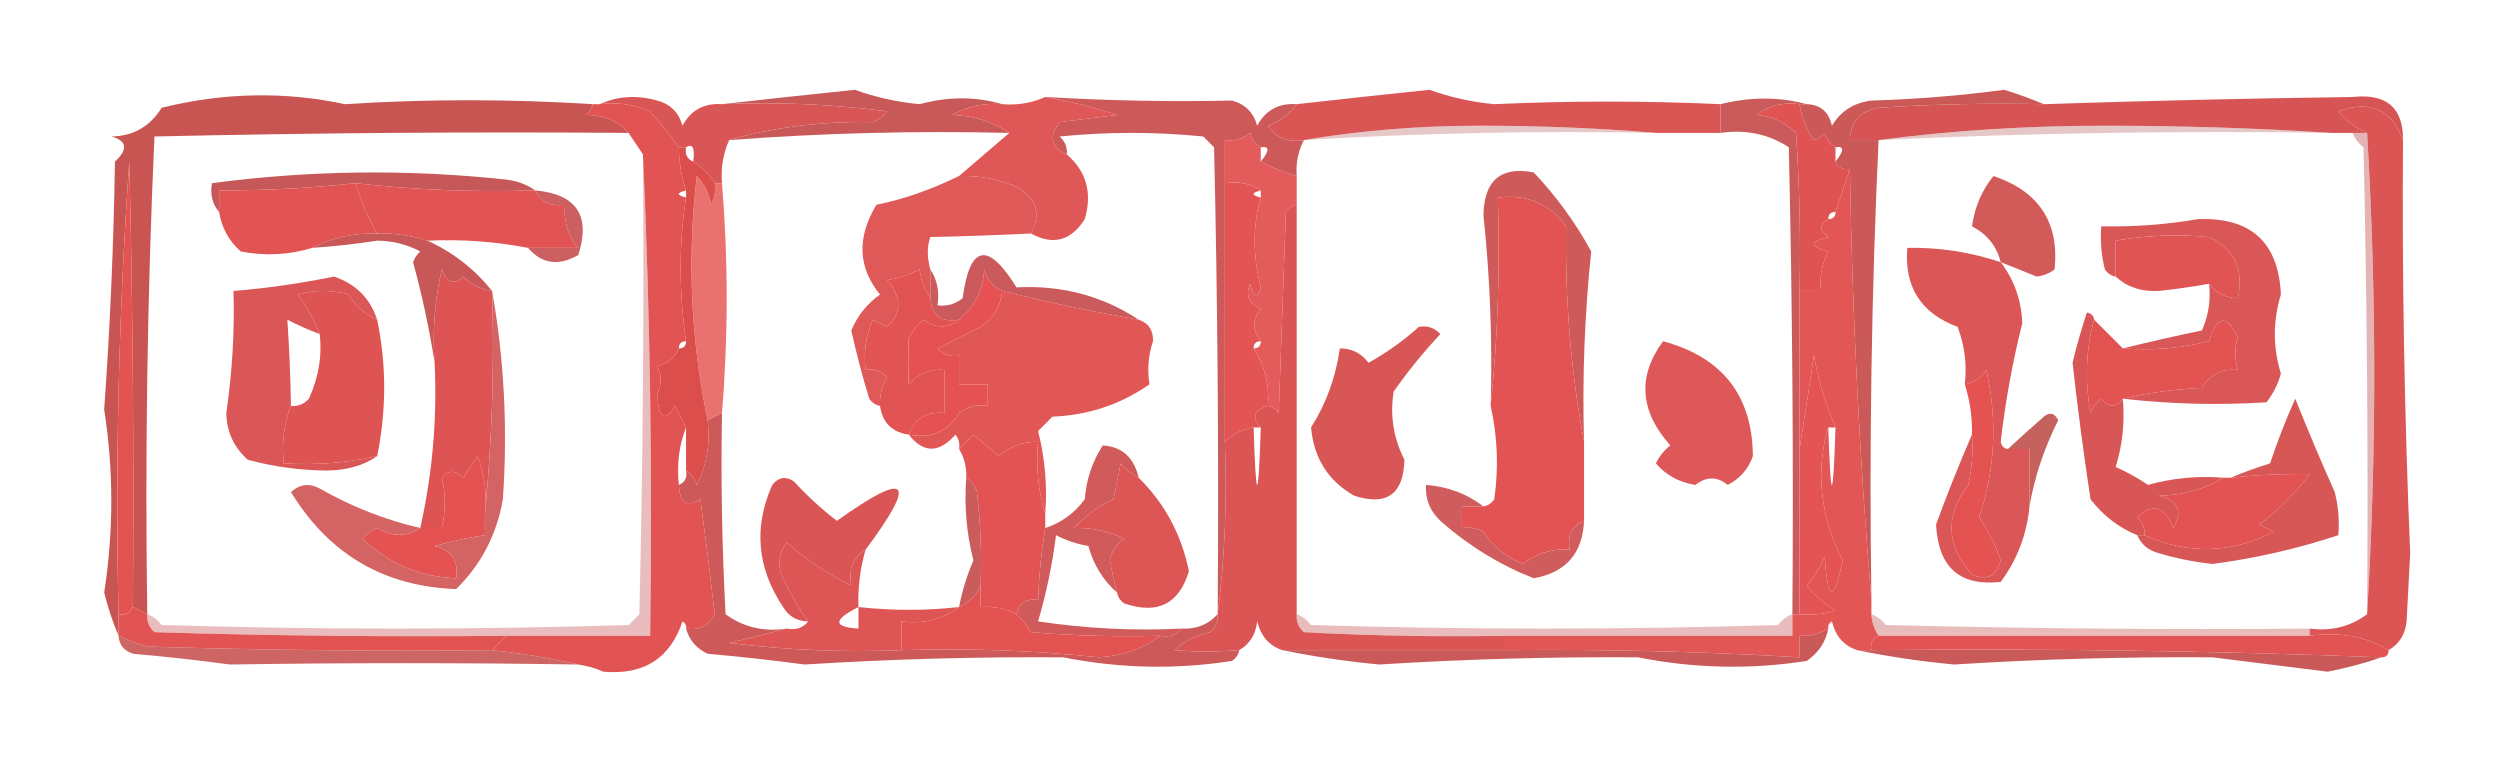
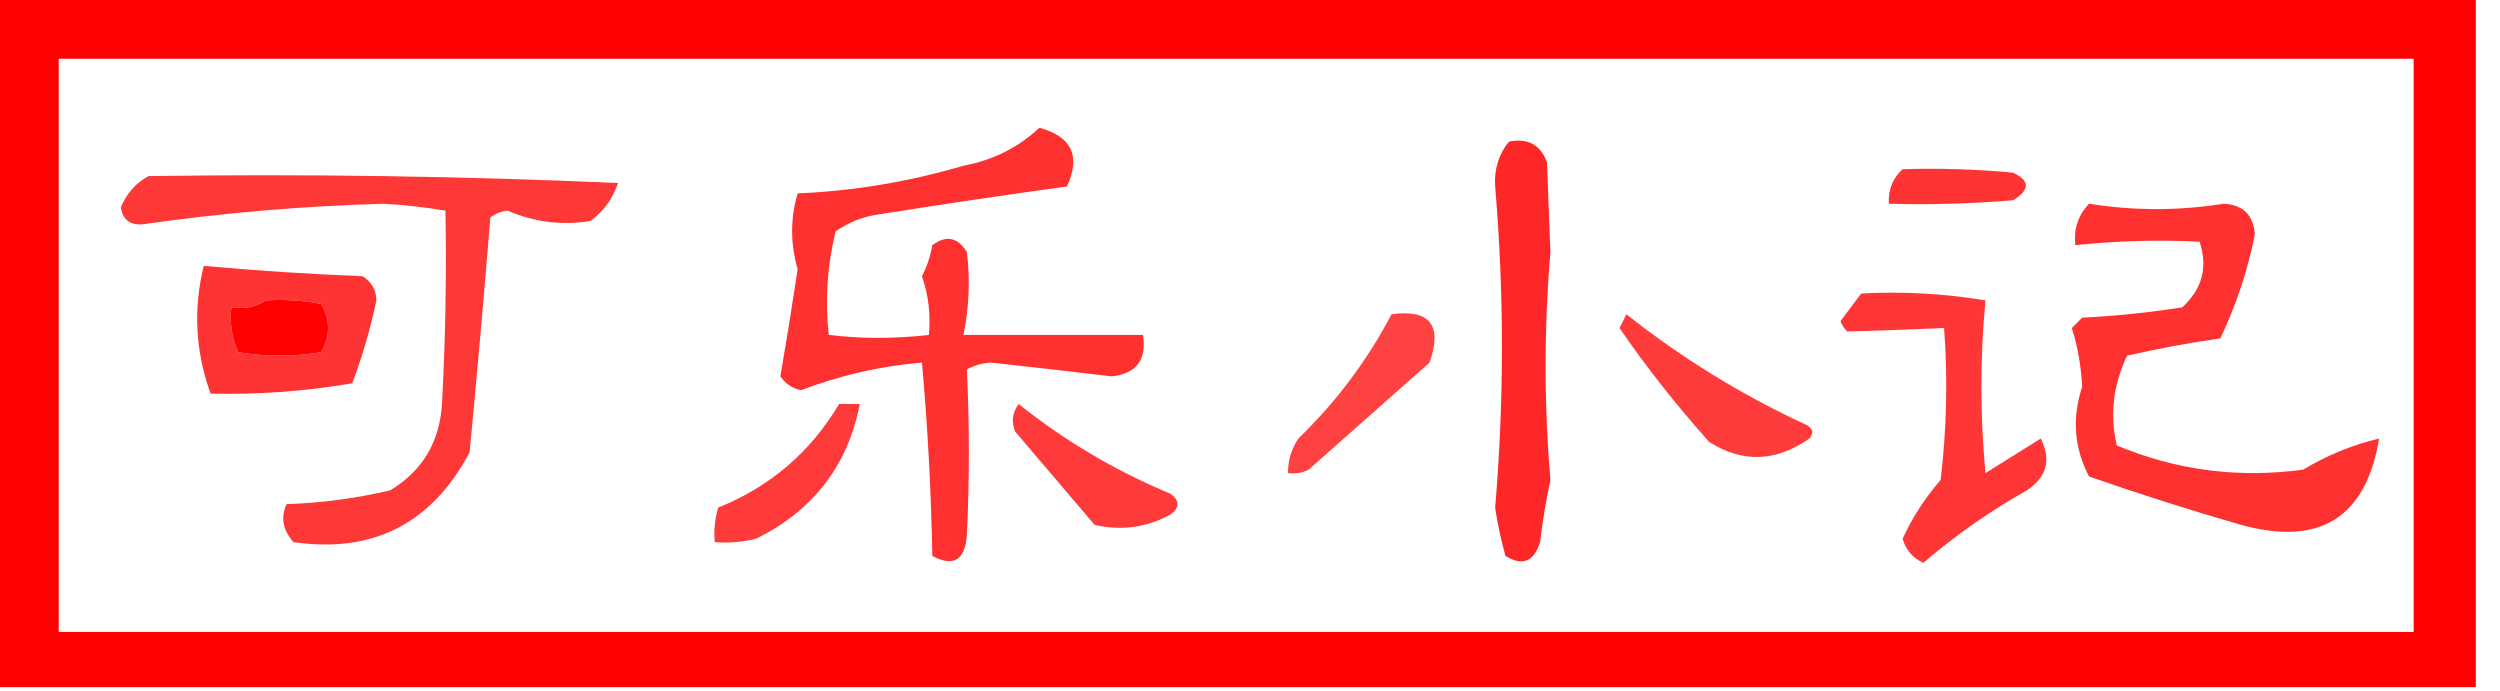
- <svg xmlns="http://www.w3.org/2000/svg" version="1.1" width="348px" height="106px" style="shape-rendering:geometricPrecision; text-rendering:geometricPrecision; image-rendering:optimizeQuality; fill-rule:evenodd; clip-rule:evenodd">
+ <svg xmlns="http://www.w3.org/2000/svg" version="1.1" width="362px" height="100px" style="shape-rendering:geometricPrecision; text-rendering:geometricPrecision; image-rendering:optimizeQuality; fill-rule:evenodd; clip-rule:evenodd">
  <g>
-     <path style="opacity:0.996" fill="#d95554" d="M 239.5,14.5 C 239.5,15.833 239.5,17.167 239.5,18.5C 236.5,18.5 233.5,18.5 230.5,18.5C 222.507,17.834 214.34,17.5 206,17.5C 197.472,17.502 189.305,18.169 181.5,19.5C 179.335,19.884 177.668,19.217 176.5,17.5C 178.184,16.85 179.517,15.85 180.5,14.5C 186.567,13.815 192.734,13.149 199,12.5C 201.882,13.544 204.882,14.21 208,14.5C 218.525,14.023 229.025,14.023 239.5,14.5 Z" />
+     <path style="opacity:1" fill="#fe0000" d="M -0.5,-0.5 C 119.167,-0.5 238.833,-0.5 358.5,-0.5C 358.5,32.833 358.5,66.167 358.5,99.5C 238.833,99.5 119.167,99.5 -0.5,99.5C -0.5,66.167 -0.5,32.833 -0.5,-0.5 Z M 8.5,8.5 C 122.167,8.5 235.833,8.5 349.5,8.5C 349.5,36.167 349.5,63.833 349.5,91.5C 235.833,91.5 122.167,91.5 8.5,91.5C 8.5,63.833 8.5,36.167 8.5,8.5 Z M 38.5,43.5 C 41.187,43.336 43.854,43.503 46.5,44C 47.833,46.333 47.833,48.667 46.5,51C 42.5,51.667 38.5,51.667 34.5,51C 33.577,48.959 33.244,46.792 33.5,44.5C 35.415,44.785 37.081,44.451 38.5,43.5 Z" />
  </g>
  <g>
-     <path style="opacity:1" fill="#ce5959" d="M 145.5,13.5 C 154.21,14.018 162.876,14.184 171.5,14C 173.333,14.5 174.5,15.667 175,17.5C 176.174,15.329 178.007,14.329 180.5,14.5C 179.517,15.85 178.184,16.85 176.5,17.5C 177.668,19.217 179.335,19.884 181.5,19.5C 180.699,21.042 180.366,22.709 180.5,24.5C 178.694,23.976 177.028,23.309 175.5,22.5C 176.734,20.952 176.734,20.285 175.5,20.5C 174.778,20.082 174.278,19.416 174,18.5C 172.989,19.337 171.822,19.67 170.5,19.5C 170.5,21.5 170.5,23.5 170.5,25.5C 170.5,37.5 170.5,49.5 170.5,61.5C 170.826,69.684 170.492,77.684 169.5,85.5C 169.667,63.831 169.5,42.164 169,20.5C 168.5,20 168,19.5 167.5,19C 160.833,18.333 154.167,18.333 147.5,19C 148.252,19.671 148.586,20.504 148.5,21.5C 146.29,20.545 145.957,19.045 147.5,17C 150.167,16.667 152.833,16.333 155.5,16C 152.166,14.916 148.832,14.082 145.5,13.5 Z" />
+     <path style="opacity:0.812" fill="#fe0000" d="M 150.5,18.5 C 155.185,19.763 156.518,22.596 154.5,27C 145.486,28.24 136.486,29.573 127.5,31C 125.112,31.303 122.945,32.137 121,33.5C 119.782,38.456 119.449,43.456 120,48.5C 124.744,49.064 129.577,49.064 134.5,48.5C 134.777,45.553 134.444,42.719 133.5,40C 134.227,38.601 134.727,37.101 135,35.5C 137.022,34.009 138.688,34.342 140,36.5C 140.497,40.524 140.331,44.524 139.5,48.5C 148.167,48.5 156.833,48.5 165.5,48.5C 166.062,52.099 164.562,54.099 161,54.5C 155.172,53.806 149.338,53.139 143.5,52.5C 142.228,52.57 141.062,52.903 140,53.5C 140.39,61.48 140.39,69.48 140,77.5C 139.729,81.13 138.062,82.13 135,80.5C 134.832,71.149 134.332,61.816 133.5,52.5C 127.478,53.003 121.645,54.336 116,56.5C 114.739,56.241 113.739,55.574 113,54.5C 113.874,49.421 114.707,44.255 115.5,39C 114.433,35.265 114.433,31.599 115.5,28C 123.536,27.668 131.536,26.335 139.5,24C 143.787,23.19 147.454,21.357 150.5,18.5 Z" />
  </g>
  <g>
-     <path style="opacity:1" fill="#cb5b5b" d="M 251.5,14.5 C 251.167,14.5 250.833,14.5 250.5,14.5C 248.25,14.181 246.25,14.681 244.5,16C 246.676,16.163 248.509,16.996 250,18.5C 250.5,25.826 250.666,33.159 250.5,40.5C 250.5,47.833 250.5,55.167 250.5,62.5C 250.5,70.167 250.5,77.833 250.5,85.5C 250.167,85.5 249.833,85.5 249.5,85.5C 249.667,63.831 249.5,42.164 249,20.5C 246.174,18.66 243.007,17.994 239.5,18.5C 239.5,17.167 239.5,15.833 239.5,14.5C 243.658,13.461 247.658,13.461 251.5,14.5 Z" />
+     <path style="opacity:0.844" fill="#fe0000" d="M 218.5,20.5 C 221.238,19.965 223.072,20.965 224,23.5C 224.167,27.833 224.333,32.167 224.5,36.5C 223.572,47.523 223.572,58.523 224.5,69.5C 223.861,72.475 223.361,75.475 223,78.5C 222.121,81.346 220.454,82.013 218,80.5C 217.342,78.2 216.842,75.867 216.5,73.5C 217.808,58.005 217.808,42.505 216.5,27C 216.338,24.498 217.005,22.331 218.5,20.5 Z" />
  </g>
  <g>
-     <path style="opacity:1" fill="#c95553" d="M 82.5,14.5 C 82.389,15.117 82.056,15.617 81.5,16C 84.051,16.002 86.051,16.836 87.5,18.5C 65.498,18.333 43.498,18.5 21.5,19C 20.506,41.091 20.173,63.258 20.5,85.5C 19.833,85.167 19.167,84.833 18.5,84.5C 18.667,63.831 18.5,43.164 18,22.5C 16.523,43.408 16.023,64.408 16.5,85.5C 16.5,86.5 16.5,87.5 16.5,88.5C 15.717,86.657 15.05,84.657 14.5,82.5C 15.822,73.97 15.822,65.47 14.5,57C 15.322,45.576 15.822,34.076 16,22.5C 17.852,20.77 17.686,19.604 15.5,19C 18.559,18.942 20.892,17.609 22.5,15C 31.126,12.871 39.626,12.704 48,14.5C 59.466,13.767 70.966,13.767 82.5,14.5 Z" />
+     <path style="opacity:0.794" fill="#fe0000" d="M 275.5,24.5 C 280.844,24.334 286.177,24.501 291.5,25C 293.957,26.154 293.957,27.488 291.5,29C 285.509,29.5 279.509,29.666 273.5,29.5C 273.392,27.486 274.058,25.82 275.5,24.5 Z" />
  </g>
  <g>
-     <path style="opacity:1" fill="#d95656" d="M 83.5,14.5 C 85.966,13.366 88.633,13.199 91.5,14C 93.333,14.5 94.5,15.667 95,17.5C 96.174,15.329 98.007,14.329 100.5,14.5C 108.196,14.169 115.862,14.502 123.5,15.5C 122.975,16.192 122.308,16.692 121.5,17C 114.425,16.867 107.758,17.7 101.5,19.5C 100.659,21.379 100.325,23.379 100.5,25.5C 100.167,25.5 99.833,25.5 99.5,25.5C 98.694,24.272 97.694,23.272 96.5,22.5C 96.754,20.599 96.42,19.933 95.5,20.5C 95.167,20.5 94.833,20.5 94.5,20.5C 93.286,18.851 91.953,17.185 90.5,15.5C 88.257,14.526 85.924,14.192 83.5,14.5 Z" />
+     <path style="opacity:0.782" fill="#fe0000" d="M 21.5,25.5 C 44.176,25.167 66.843,25.5 89.5,26.5C 88.747,28.753 87.414,30.587 85.5,32C 81.37,32.672 77.37,32.172 73.5,30.5C 72.558,30.608 71.725,30.942 71,31.5C 70.08,42.864 69.08,54.198 68,65.5C 62.512,75.827 54.012,80.16 42.5,78.5C 40.947,76.735 40.614,74.901 41.5,73C 46.584,72.827 51.584,72.161 56.5,71C 61.151,68.209 63.651,64.042 64,58.5C 64.5,49.173 64.666,39.839 64.5,30.5C 61.533,30.002 58.533,29.669 55.5,29.5C 43.75,29.836 32.084,30.836 20.5,32.5C 18.734,32.566 17.734,31.732 17.5,30C 18.344,27.993 19.677,26.493 21.5,25.5 Z" />
  </g>
  <g>
-     <path style="opacity:1" fill="#c95958" d="M 139.5,14.5 C 137.011,14.298 134.677,14.798 132.5,16C 135.522,16.098 138.189,16.932 140.5,18.5C 127.421,18.186 114.421,18.52 101.5,19.5C 107.758,17.7 114.425,16.867 121.5,17C 122.308,16.692 122.975,16.192 123.5,15.5C 115.862,14.502 108.196,14.169 100.5,14.5C 106.567,13.815 112.734,13.149 119,12.5C 121.882,13.544 124.882,14.21 128,14.5C 131.999,13.417 135.832,13.417 139.5,14.5 Z" />
+     <path style="opacity:0.809" fill="#fe0000" d="M 302.5,29.5 C 309.012,30.536 315.512,30.536 322,29.5C 324.833,29.667 326.333,31.167 326.5,34C 325.444,39.231 323.778,44.231 321.5,49C 316.923,49.652 312.423,50.485 308,51.5C 305.986,55.716 305.486,60.049 306.5,64.5C 315.148,68.112 324.148,69.279 333.5,68C 337.017,65.901 340.684,64.401 344.5,63.5C 342.58,74.971 335.913,79.137 324.5,76C 317.094,73.865 309.761,71.531 302.5,69C 300.335,64.886 300.001,60.553 301.5,56C 301.336,52.956 300.836,50.123 300,47.5C 300.5,47 301,46.5 301.5,46C 306.372,45.754 311.205,45.254 316,44.5C 318.893,41.829 319.726,38.662 318.5,35C 312.496,34.7 306.496,34.866 300.5,35.5C 300.253,33.142 300.919,31.142 302.5,29.5 Z" />
  </g>
  <g>
-     <path style="opacity:1" fill="#d65554" d="M 334.5,19.5 C 332.92,15.213 329.92,13.88 325.5,15.5C 326.624,16.859 327.958,17.859 329.5,18.5C 328.833,18.5 328.167,18.5 327.5,18.5C 326.5,18.5 325.5,18.5 324.5,18.5C 314.172,17.834 303.672,17.5 293,17.5C 282.145,17.501 271.645,18.168 261.5,19.5C 260.167,19.5 258.833,19.5 257.5,19.5C 257.561,16.951 258.894,15.45 261.5,15C 269.159,14.5 276.826,14.334 284.5,14.5C 298.819,14.025 313.152,13.692 327.5,13.5C 332.199,12.988 334.532,14.988 334.5,19.5 Z" />
+     <path style="opacity:0.798" fill="#fe0000" d="M 29.5,38.5 C 37.142,39.192 44.808,39.692 52.5,40C 53.804,40.804 54.471,41.971 54.5,43.5C 53.642,47.602 52.475,51.602 51,55.5C 44.243,56.661 37.409,57.161 30.5,57C 28.293,50.936 27.96,44.769 29.5,38.5 Z M 38.5,43.5 C 37.081,44.451 35.415,44.785 33.5,44.5C 33.244,46.792 33.577,48.959 34.5,51C 38.5,51.667 42.5,51.667 46.5,51C 47.833,48.667 47.833,46.333 46.5,44C 43.854,43.503 41.187,43.336 38.5,43.5 Z" />
  </g>
  <g>
-     <path style="opacity:0.341" fill="#b95d5d" d="M 230.5,18.5 C 214.089,18.182 197.756,18.515 181.5,19.5C 189.305,18.169 197.472,17.502 206,17.5C 214.34,17.5 222.507,17.834 230.5,18.5 Z" />
+     <path style="opacity:0.786" fill="#fe0000" d="M 269.5,42.5 C 275.537,42.171 281.537,42.504 287.5,43.5C 286.702,51.752 286.702,60.086 287.5,68.5C 290.167,66.833 292.833,65.167 295.5,63.5C 297.052,66.567 296.385,69.067 293.5,71C 288.15,74.008 283.15,77.508 278.5,81.5C 276.954,80.788 275.954,79.622 275.5,78C 276.924,74.908 278.757,72.075 281,69.5C 281.887,62.122 282.054,54.788 281.5,47.5C 276.802,47.71 272.136,47.876 267.5,48C 267.043,47.586 266.709,47.086 266.5,46.5C 267.524,45.148 268.524,43.815 269.5,42.5 Z" />
  </g>
  <g>
-     <path style="opacity:0.333" fill="#b25858" d="M 324.5,18.5 C 303.424,18.179 282.424,18.512 261.5,19.5C 271.645,18.168 282.145,17.501 293,17.5C 303.672,17.5 314.172,17.834 324.5,18.5 Z" />
+     <path style="opacity:0.746" fill="#fe0000" d="M 201.5,45.5 C 207.067,44.753 208.9,47.087 207,52.5C 201.167,57.667 195.333,62.833 189.5,68C 188.552,68.483 187.552,68.65 186.5,68.5C 186.491,66.692 186.991,65.025 188,63.5C 193.486,58.188 197.986,52.188 201.5,45.5 Z" />
  </g>
  <g>
-     <path style="opacity:1" fill="#e15453" d="M 82.5,14.5 C 82.833,14.5 83.167,14.5 83.5,14.5C 85.924,14.192 88.257,14.526 90.5,15.5C 91.953,17.185 93.286,18.851 94.5,20.5C 94.517,22.565 94.85,24.565 95.5,26.5C 94.167,26.833 94.167,27.167 95.5,27.5C 94.493,33.97 94.493,40.637 95.5,47.5C 94.833,47.5 94.5,47.833 94.5,48.5C 93.942,49.79 92.942,50.623 91.5,51C 92.114,52.13 92.114,53.463 91.5,55C 91.701,58.286 92.535,58.786 94,56.5C 94.513,57.527 95.013,58.527 95.5,59.5C 94.527,61.948 94.194,64.615 94.5,67.5C 94.604,69.973 95.604,70.639 97.5,69.5C 98.211,74.853 98.878,80.186 99.5,85.5C 98.68,87.111 97.346,87.778 95.5,87.5C 95.565,87.062 95.399,86.728 95,86.5C 93.283,91.659 89.616,93.992 84,93.5C 82.862,93.011 81.695,92.677 80.5,92.5C 76.664,91.622 72.664,90.956 68.5,90.5C 69.167,89.833 69.833,89.167 70.5,88.5C 77.167,88.5 83.833,88.5 90.5,88.5C 90.831,65.994 90.497,43.66 89.5,21.5C 88.833,20.5 88.167,19.5 87.5,18.5C 86.051,16.836 84.051,16.002 81.5,16C 82.056,15.617 82.389,15.117 82.5,14.5 Z" />
+     <path style="opacity:0.765" fill="#fe0000" d="M 235.5,45.5 C 243.502,51.838 252.169,57.172 261.5,61.5C 262.521,62.002 262.688,62.668 262,63.5C 257.149,66.888 252.316,67.055 247.5,64C 242.805,58.773 238.472,53.273 234.5,47.5C 234.863,46.816 235.196,46.15 235.5,45.5 Z" />
  </g>
  <g>
-     <path style="opacity:1" fill="#df5757" d="M 145.5,13.5 C 148.832,14.082 152.166,14.916 155.5,16C 152.833,16.333 150.167,16.667 147.5,17C 145.957,19.045 146.29,20.545 148.5,21.5C 151.236,23.858 152.07,26.858 151,30.5C 149.089,33.528 146.589,34.194 143.5,32.5C 144.987,29.788 144.321,27.621 141.5,26C 138.937,24.921 136.271,24.421 133.5,24.5C 135.833,22.5 138.167,20.5 140.5,18.5C 138.189,16.932 135.522,16.098 132.5,16C 134.677,14.798 137.011,14.298 139.5,14.5C 141.621,14.675 143.621,14.341 145.5,13.5 Z" />
+     <path style="opacity:0.771" fill="#fe0000" d="M 121.5,58.5 C 122.5,58.5 123.5,58.5 124.5,58.5C 122.762,67.417 117.762,73.917 109.5,78C 107.527,78.496 105.527,78.662 103.5,78.5C 103.34,76.801 103.506,75.134 104,73.5C 111.549,70.448 117.382,65.448 121.5,58.5 Z" />
  </g>
  <g>
-     <path style="opacity:1" fill="#c75859" d="M 74.5,26.5 C 66.112,26.773 57.779,26.44 49.5,25.5C 43.19,26.19 36.857,26.524 30.5,26.5C 30.5,27.5 30.5,28.5 30.5,29.5C 29.566,28.432 29.232,27.099 29.5,25.5C 43.089,23.691 56.755,23.525 70.5,25C 72.058,25.21 73.391,25.71 74.5,26.5 Z" />
-   </g>
-   <g>
-     <path style="opacity:1" fill="#ca5957" d="M 284.5,14.5 C 276.826,14.334 269.159,14.5 261.5,15C 258.894,15.45 257.561,16.951 257.5,19.5C 258.833,19.5 260.167,19.5 261.5,19.5C 260.512,40.758 260.178,62.091 260.5,83.5C 258.837,63.688 257.837,43.688 257.5,23.5C 256.508,23.672 255.842,23.338 255.5,22.5C 256.734,20.952 256.734,20.285 255.5,20.5C 254.778,20.082 254.278,19.416 254,18.5C 253.586,18.957 253.086,19.291 252.5,19.5C 251.438,17.978 250.771,16.312 250.5,14.5C 250.833,14.5 251.167,14.5 251.5,14.5C 253.411,14.574 254.578,15.574 255,17.5C 256.236,15.462 258.069,14.295 260.5,14C 266.748,13.812 272.915,13.312 279,12.5C 280.948,13.109 282.782,13.776 284.5,14.5 Z" />
-   </g>
-   <g>
-     <path style="opacity:1" fill="#e15453" d="M 49.5,25.5 C 57.779,26.44 66.112,26.773 74.5,26.5C 75.287,28.104 76.62,28.771 78.5,28.5C 78.555,31.209 79.222,33.209 80.5,34.5C 78.167,34.5 75.833,34.5 73.5,34.5C 68.897,33.617 64.23,33.283 59.5,33.5C 57.236,32.781 54.903,32.448 52.5,32.5C 51.237,30.304 50.237,27.97 49.5,25.5 Z" />
-   </g>
-   <g>
-     <path style="opacity:1" fill="#df5353" d="M 250.5,14.5 C 250.771,16.312 251.438,17.978 252.5,19.5C 253.086,19.291 253.586,18.957 254,18.5C 254.278,19.416 254.778,20.082 255.5,20.5C 255.5,21.167 255.5,21.833 255.5,22.5C 255.842,23.338 256.508,23.672 257.5,23.5C 256.833,25.5 256.167,27.5 255.5,29.5C 254.833,29.5 254.5,29.833 254.5,30.5C 253.226,31.189 253.226,32.023 254.5,33C 251.833,33.667 251.833,34.333 254.5,35C 253.594,36.7 253.261,38.533 253.5,40.5C 252.5,40.5 251.5,40.5 250.5,40.5C 250.666,33.159 250.5,25.826 250,18.5C 248.509,16.996 246.676,16.163 244.5,16C 246.25,14.681 248.25,14.181 250.5,14.5 Z" />
-   </g>
-   <g>
-     <path style="opacity:1" fill="#e25454" d="M 49.5,25.5 C 50.237,27.97 51.237,30.304 52.5,32.5C 49.219,32.42 46.219,33.087 43.5,34.5C 40.221,35.492 36.888,35.659 33.5,35C 31.84,33.512 30.84,31.679 30.5,29.5C 30.5,28.5 30.5,27.5 30.5,26.5C 36.857,26.524 43.19,26.19 49.5,25.5 Z" />
-   </g>
-   <g>
-     <path style="opacity:1" fill="#de5958" d="M 133.5,24.5 C 136.271,24.421 138.937,24.921 141.5,26C 144.321,27.621 144.987,29.788 143.5,32.5C 138.934,32.729 134.267,32.896 129.5,33C 129.034,34.299 129.034,35.799 129.5,37.5C 129.5,38.833 129.5,40.167 129.5,41.5C 128.71,40.392 128.21,39.058 128,37.5C 126.601,38.227 125.101,38.727 123.5,39C 125.539,41.385 125.539,43.552 123.5,45.5C 122.833,45.167 122.167,44.833 121.5,44.5C 120.526,46.743 120.192,49.076 120.5,51.5C 121.675,51.281 122.675,51.614 123.5,52.5C 122.754,53.736 122.421,55.069 122.5,56.5C 121.883,56.389 121.383,56.056 121,55.5C 120.04,52.367 119.207,49.2 118.5,46C 119.359,43.947 120.692,42.28 122.5,41C 119.417,37.23 119.251,33.063 122,28.5C 125.75,27.747 129.584,26.414 133.5,24.5 Z" />
-   </g>
-   <g>
-     <path style="opacity:1" fill="#e35353" d="M 220.5,61.5 C 220.5,65.167 220.5,68.833 220.5,72.5C 218.824,73.183 218.157,74.517 218.5,76.5C 216.088,76.331 213.921,76.997 212,78.5C 209.686,77.592 207.852,76.092 206.5,74C 205.552,73.517 204.552,73.35 203.5,73.5C 203.5,72.5 203.5,71.5 203.5,70.5C 204.5,70.5 205.5,70.5 206.5,70.5C 207.117,70.389 207.617,70.056 208,69.5C 208.629,65.129 208.463,60.796 207.5,56.5C 208.494,47.014 208.827,37.348 208.5,27.5C 212.503,26.997 215.669,28.33 218,31.5C 217.854,41.883 218.687,51.883 220.5,61.5 Z" />
-   </g>
-   <g>
-     <path style="opacity:1" fill="#cb5f61" d="M 74.5,26.5 C 80.259,27.022 82.259,30.022 80.5,35.5C 77.75,37.078 75.417,36.745 73.5,34.5C 75.833,34.5 78.167,34.5 80.5,34.5C 79.222,33.209 78.555,31.209 78.5,28.5C 76.62,28.771 75.287,28.104 74.5,26.5 Z" />
-   </g>
-   <g>
-     <path style="opacity:1" fill="#d25a59" d="M 278.5,36.5 C 277.945,34.271 276.611,32.605 274.5,31.5C 274.887,28.794 275.887,26.46 277.5,24.5C 283.839,26.651 286.672,30.985 286,37.5C 285.275,38.059 284.442,38.392 283.5,38.5C 281.823,37.813 280.156,37.147 278.5,36.5 Z" />
-   </g>
-   <g>
-     <path style="opacity:1" fill="#e15454" d="M 307.5,39.5 C 305.192,39.914 302.858,40.247 300.5,40.5C 298.117,40.639 296.117,39.972 294.5,38.5C 294.5,36.833 294.5,35.167 294.5,33.5C 298.819,32.751 303.152,32.584 307.5,33C 311.051,34.677 312.384,37.51 311.5,41.5C 309.801,41.473 308.467,40.806 307.5,39.5 Z" />
-   </g>
-   <g>
-     <path style="opacity:0.948" fill="#e15251" d="M 175.5,20.5 C 175.5,21.167 175.5,21.833 175.5,22.5C 177.028,23.309 178.694,23.976 180.5,24.5C 180.5,25.833 180.5,27.167 180.5,28.5C 179.883,28.611 179.383,28.944 179,29.5C 178.667,38.833 178.333,48.167 178,57.5C 177.617,56.944 177.117,56.611 176.5,56.5C 176.713,53.549 176.046,50.883 174.5,48.5C 175.167,48.5 175.5,48.167 175.5,47.5C 174.272,45.99 174.272,44.49 175.5,43C 173.842,42.275 173.342,41.108 174,39.5C 174.556,41.595 175.056,41.762 175.5,40C 174.368,35.516 174.368,31.349 175.5,27.5C 175.5,27.167 175.5,26.833 175.5,26.5C 174.081,25.549 172.415,25.215 170.5,25.5C 170.5,23.5 170.5,21.5 170.5,19.5C 171.822,19.67 172.989,19.337 174,18.5C 174.278,19.416 174.778,20.082 175.5,20.5 Z" />
-   </g>
-   <g>
-     <path style="opacity:1" fill="#cf5a5a" d="M 220.5,61.5 C 218.687,51.883 217.854,41.883 218,31.5C 215.669,28.33 212.503,26.997 208.5,27.5C 208.827,37.348 208.494,47.014 207.5,56.5C 207.763,47.636 207.429,38.803 206.5,30C 206.567,25.119 208.9,23.119 213.5,24C 216.677,27.378 219.344,31.045 221.5,35C 220.571,43.803 220.237,52.636 220.5,61.5 Z" />
-   </g>
-   <g>
-     <path style="opacity:0.92" fill="#e76562" d="M 99.5,25.5 C 99.833,25.5 100.167,25.5 100.5,25.5C 101.375,36.186 101.375,46.853 100.5,57.5C 99.833,57.833 99.167,58.167 98.5,58.5C 96.145,47.208 95.645,35.875 97,24.5C 98.044,25.623 98.71,26.956 99,28.5C 99.483,27.552 99.65,26.552 99.5,25.5 Z" />
-   </g>
-   <g>
-     <path style="opacity:1" fill="#c85858" d="M 52.5,32.5 C 54.903,32.448 57.236,32.781 59.5,33.5C 63.043,35.108 66.043,37.442 68.5,40.5C 66.956,40.297 65.622,39.63 64.5,38.5C 63.197,39.718 62.197,39.385 61.5,37.5C 60.508,41.783 60.174,46.116 60.5,50.5C 59.791,45.901 58.791,41.234 57.5,36.5C 57.709,35.914 58.043,35.414 58.5,35C 56.634,34.015 54.634,33.515 52.5,33.5C 49.508,33.966 46.508,34.299 43.5,34.5C 46.219,33.087 49.219,32.42 52.5,32.5 Z" />
-   </g>
-   <g>
-     <path style="opacity:1" fill="#dc5555" d="M 334.5,19.5 C 334.355,38.412 334.688,57.579 335.5,77C 335.333,80.167 335.167,83.333 335,86.5C 334.8,88.32 333.966,89.653 332.5,90.5C 329.316,88.586 325.649,87.92 321.5,88.5C 321.5,88.167 321.5,87.833 321.5,87.5C 324.513,87.893 327.18,87.226 329.5,85.5C 330.826,63.264 330.826,40.931 329.5,18.5C 327.958,17.859 326.624,16.859 325.5,15.5C 329.92,13.88 332.92,15.213 334.5,19.5 Z" />
-   </g>
-   <g>
-     <path style="opacity:1" fill="#ca5a5b" d="M 158.5,44.5 C 152.02,43.374 145.686,42.04 139.5,40.5C 138.21,39.942 137.377,38.942 137,37.5C 136.867,40.404 135.7,42.738 133.5,44.5C 131.027,44.912 129.694,43.912 129.5,41.5C 129.5,40.167 129.5,38.833 129.5,37.5C 130.451,38.919 130.784,40.585 130.5,42.5C 131.822,42.67 132.989,42.337 134,41.5C 134.996,34.065 137.496,33.565 141.5,40C 147.78,39.675 153.447,41.175 158.5,44.5 Z" />
-   </g>
-   <g>
-     <path style="opacity:0.999" fill="#e35555" d="M 170.5,25.5 C 172.415,25.215 174.081,25.549 175.5,26.5C 174.167,26.833 174.167,27.167 175.5,27.5C 174.368,31.349 174.368,35.516 175.5,40C 175.056,41.762 174.556,41.595 174,39.5C 173.342,41.108 173.842,42.275 175.5,43C 174.272,44.49 174.272,45.99 175.5,47.5C 174.833,47.5 174.5,47.833 174.5,48.5C 176.046,50.883 176.713,53.549 176.5,56.5C 174.519,57.105 174.185,58.105 175.5,59.5C 175.167,59.5 174.833,59.5 174.5,59.5C 172.938,59.733 171.605,60.4 170.5,61.5C 170.5,49.5 170.5,37.5 170.5,25.5 Z" />
-   </g>
-   <g>
-     <path style="opacity:1" fill="#db5757" d="M 52.5,44.5 C 50.866,43.793 49.532,42.627 48.5,41C 46.167,40.333 43.833,40.333 41.5,41C 42.758,42.741 43.758,44.574 44.5,46.5C 42.971,45.933 41.471,45.267 40,44.5C 40.267,48.441 40.434,52.441 40.5,56.5C 39.527,58.948 39.194,61.615 39.5,64.5C 43.931,64.769 48.265,64.436 52.5,63.5C 50.603,64.805 48.27,65.471 45.5,65.5C 41.764,65.472 38.097,64.972 34.5,64C 32.556,62.278 31.556,60.111 31.5,57.5C 32.334,51.786 32.667,46.119 32.5,40.5C 36.982,40.146 41.649,39.479 46.5,38.5C 49.514,39.514 51.514,41.514 52.5,44.5 Z" />
-   </g>
-   <g>
-     <path style="opacity:1" fill="#e05756" d="M 139.5,40.5 C 145.686,42.04 152.02,43.374 158.5,44.5C 159.88,44.962 160.547,45.962 160.5,47.5C 159.848,49.405 159.681,51.405 160,53.5C 155.996,56.297 151.496,57.797 146.5,58C 145.833,58.667 145.167,59.333 144.5,60C 145.46,63.73 145.793,67.563 145.5,71.5C 144.521,68.375 144.187,65.042 144.5,61.5C 142.4,61.477 140.567,62.144 139,63.5C 137.832,62.491 136.665,61.491 135.5,60.5C 134.818,61.243 134.151,61.909 133.5,62.5C 133.631,61.761 133.464,61.094 133,60.5C 130.701,63.106 128.534,63.106 126.5,60.5C 129.596,61.093 131.929,60.093 133.5,57.5C 134.689,56.571 136.022,56.238 137.5,56.5C 137.5,55.5 137.5,54.5 137.5,53.5C 136.167,53.5 134.833,53.5 133.5,53.5C 133.5,52.167 133.5,50.833 133.5,49.5C 132.325,49.719 131.325,49.386 130.5,48.5C 132.49,47.502 134.49,46.502 136.5,45.5C 138.321,44.272 139.321,42.606 139.5,40.5 Z" />
-   </g>
-   <g>
-     <path style="opacity:1" fill="#de5353" d="M 68.5,40.5 C 68.828,51.014 68.494,61.347 67.5,71.5C 67.813,68.753 67.48,66.087 66.5,63.5C 65.833,64.5 65.167,65.5 64.5,66.5C 63.391,65.41 62.391,65.41 61.5,66.5C 62.053,68.727 62.053,71.061 61.5,73.5C 60.5,73.5 59.5,73.5 58.5,73.5C 60.202,65.951 60.868,58.285 60.5,50.5C 60.174,46.116 60.508,41.783 61.5,37.5C 62.197,39.385 63.197,39.718 64.5,38.5C 65.622,39.63 66.956,40.297 68.5,40.5 Z" />
-   </g>
-   <g>
-     <path style="opacity:1" fill="#e25353" d="M 129.5,41.5 C 129.694,43.912 131.027,44.912 133.5,44.5C 131.983,45.735 130.316,45.735 128.5,44.5C 127.713,45.242 127.047,46.075 126.5,47C 126.413,49.13 126.413,51.297 126.5,53.5C 127.842,51.995 129.508,51.328 131.5,51.5C 131.5,53.5 131.5,55.5 131.5,57.5C 129.011,57.241 127.344,58.241 126.5,60.5C 124.167,60.167 122.833,58.833 122.5,56.5C 122.421,55.069 122.754,53.736 123.5,52.5C 122.675,51.614 121.675,51.281 120.5,51.5C 120.192,49.076 120.526,46.743 121.5,44.5C 122.167,44.833 122.833,45.167 123.5,45.5C 125.539,43.552 125.539,41.385 123.5,39C 125.101,38.727 126.601,38.227 128,37.5C 128.21,39.058 128.71,40.392 129.5,41.5 Z" />
-   </g>
-   <g>
-     <path style="opacity:1" fill="#da5758" d="M 295.5,55.5 C 298.977,54.677 302.644,54.177 306.5,54C 307.617,52.108 309.284,51.275 311.5,51.5C 311.034,49.799 311.034,48.299 311.5,47C 309.929,43.698 308.595,43.865 307.5,47.5C 303.555,48.491 299.555,48.824 295.5,48.5C 299.021,47.629 302.688,46.795 306.5,46C 307.423,43.959 307.756,41.792 307.5,39.5C 308.467,40.806 309.801,41.473 311.5,41.5C 312.384,37.51 311.051,34.677 307.5,33C 303.152,32.584 298.819,32.751 294.5,33.5C 294.5,35.167 294.5,36.833 294.5,38.5C 293.883,38.389 293.383,38.056 293,37.5C 292.505,35.527 292.338,33.527 292.5,31.5C 297.03,31.597 301.53,31.264 306,30.5C 313.341,30.242 317.175,33.742 317.5,41C 316.381,44.691 316.381,48.358 317.5,52C 317.097,53.473 316.43,54.806 315.5,56C 308.859,56.426 302.192,56.259 295.5,55.5 Z" />
-   </g>
-   <g>
-     <path style="opacity:1" fill="#e35352" d="M 18.5,84.5 C 18.158,85.338 17.492,85.672 16.5,85.5C 16.023,64.408 16.523,43.408 18,22.5C 18.5,43.164 18.667,63.831 18.5,84.5 Z" />
-   </g>
-   <g>
-     <path style="opacity:1" fill="#de5453" d="M 52.5,44.5 C 53.807,50.734 53.807,57.068 52.5,63.5C 48.265,64.436 43.931,64.769 39.5,64.5C 39.194,61.615 39.527,58.948 40.5,56.5C 41.496,56.586 42.329,56.252 43,55.5C 44.363,52.51 44.863,49.51 44.5,46.5C 43.758,44.574 42.758,42.741 41.5,41C 43.833,40.333 46.167,40.333 48.5,41C 49.532,42.627 50.866,43.793 52.5,44.5 Z" />
-   </g>
-   <g>
-     <path style="opacity:1" fill="#e65253" d="M 139.5,40.5 C 139.321,42.606 138.321,44.272 136.5,45.5C 134.49,46.502 132.49,47.502 130.5,48.5C 131.325,49.386 132.325,49.719 133.5,49.5C 133.5,50.833 133.5,52.167 133.5,53.5C 134.833,53.5 136.167,53.5 137.5,53.5C 137.5,54.5 137.5,55.5 137.5,56.5C 136.022,56.238 134.689,56.571 133.5,57.5C 131.929,60.093 129.596,61.093 126.5,60.5C 127.344,58.241 129.011,57.241 131.5,57.5C 131.5,55.5 131.5,53.5 131.5,51.5C 129.508,51.328 127.842,51.995 126.5,53.5C 126.413,51.297 126.413,49.13 126.5,47C 127.047,46.075 127.713,45.242 128.5,44.5C 130.316,45.735 131.983,45.735 133.5,44.5C 135.7,42.738 136.867,40.404 137,37.5C 137.377,38.942 138.21,39.942 139.5,40.5 Z" />
-   </g>
-   <g>
-     <path style="opacity:0.976" fill="#e15352" d="M 257.5,23.5 C 257.837,43.688 258.837,63.688 260.5,83.5C 260.5,84.167 260.5,84.833 260.5,85.5C 260.557,86.609 260.89,87.609 261.5,88.5C 260.662,88.842 260.328,89.508 260.5,90.5C 259.833,90.5 259.167,90.5 258.5,90.5C 256.665,89.878 255.498,88.544 255,86.5C 254.601,86.728 254.435,87.062 254.5,87.5C 253.292,88.234 251.959,88.567 250.5,88.5C 250.5,89.5 250.5,90.5 250.5,91.5C 236.85,90.688 223.183,90.355 209.5,90.5C 209.5,89.833 209.5,89.167 209.5,88.5C 222.833,88.5 236.167,88.5 249.5,88.5C 249.5,87.5 249.5,86.5 249.5,85.5C 249.833,85.5 250.167,85.5 250.5,85.5C 252.199,85.66 253.866,85.493 255.5,85C 253.939,84.059 252.605,82.892 251.5,81.5C 252.531,80.3 253.365,78.966 254,77.5C 254.43,83.791 255.263,83.958 256.5,78C 254.63,74.46 253.63,70.627 253.5,66.5C 253.503,63.975 253.837,61.641 254.5,59.5C 254.833,70.167 255.167,70.167 255.5,59.5C 254.135,56.325 253.135,52.992 252.5,49.5C 251.833,53.982 251.166,58.316 250.5,62.5C 250.5,55.167 250.5,47.833 250.5,40.5C 251.5,40.5 252.5,40.5 253.5,40.5C 253.261,38.533 253.594,36.7 254.5,35C 251.833,34.333 251.833,33.667 254.5,33C 253.226,32.023 253.226,31.189 254.5,30.5C 255.167,30.5 255.5,30.167 255.5,29.5C 256.167,27.5 256.833,25.5 257.5,23.5 Z" />
-   </g>
-   <g>
-     <path style="opacity:1" fill="#e25352" d="M 291.5,44.5 C 292.833,45.833 294.167,47.167 295.5,48.5C 299.555,48.824 303.555,48.491 307.5,47.5C 308.595,43.865 309.929,43.698 311.5,47C 311.034,48.299 311.034,49.799 311.5,51.5C 309.284,51.275 307.617,52.108 306.5,54C 302.644,54.177 298.977,54.677 295.5,55.5C 294.527,56.791 293.527,56.791 292.5,55.5C 291.808,56.025 291.308,56.692 291,57.5C 290.186,52.98 290.353,48.646 291.5,44.5 Z" />
-   </g>
-   <g>
-     <path style="opacity:0.998" fill="#dc4e4c" d="M 94.5,20.5 C 94.833,20.5 95.167,20.5 95.5,20.5C 95.328,21.492 95.662,22.158 96.5,22.5C 97.694,23.272 98.694,24.272 99.5,25.5C 99.65,26.552 99.483,27.552 99,28.5C 98.71,26.956 98.044,25.623 97,24.5C 95.645,35.875 96.145,47.208 98.5,58.5C 98.892,61.722 98.392,64.722 97,67.5C 96.722,66.584 96.222,65.918 95.5,65.5C 95.5,63.5 95.5,61.5 95.5,59.5C 95.013,58.527 94.513,57.527 94,56.5C 92.535,58.786 91.701,58.286 91.5,55C 92.114,53.463 92.114,52.13 91.5,51C 92.942,50.623 93.942,49.79 94.5,48.5C 95.167,48.5 95.5,48.167 95.5,47.5C 94.493,40.637 94.493,33.97 95.5,27.5C 95.5,27.167 95.5,26.833 95.5,26.5C 94.85,24.565 94.517,22.565 94.5,20.5 Z" />
-   </g>
-   <g>
-     <path style="opacity:1" fill="#df5859" d="M 231.5,47.5 C 239.772,49.741 243.938,55.074 244,63.5C 243.363,65.303 242.197,66.636 240.5,67.5C 239.033,66.305 237.533,66.305 236,67.5C 233.736,67.146 231.902,66.146 230.5,64.5C 230.977,63.522 231.643,62.689 232.5,62C 228.245,57.209 227.912,52.375 231.5,47.5 Z" />
-   </g>
-   <g>
-     <path style="opacity:1" fill="#d85655" d="M 197.5,45.5 C 198.675,45.281 199.675,45.614 200.5,46.5C 198.144,49.022 195.977,51.688 194,54.5C 193.462,57.812 193.962,60.979 195.5,64C 195.367,68.804 193.033,70.471 188.5,69C 184.878,66.935 182.878,63.768 182.5,59.5C 184.62,56.143 185.953,52.477 186.5,48.5C 188.143,48.48 189.476,49.147 190.5,50.5C 193.077,49.057 195.41,47.39 197.5,45.5 Z" />
-   </g>
-   <g>
-     <path style="opacity:0.992" fill="#c6615c" d="M 282.5,70.5 C 282.5,67.833 282.5,65.167 282.5,62.5C 281.5,62.5 280.5,62.5 279.5,62.5C 281.094,61.017 282.76,59.517 284.5,58C 285.332,57.312 285.998,57.479 286.5,58.5C 284.533,62.423 283.199,66.424 282.5,70.5 Z" />
-   </g>
-   <g>
-     <path style="opacity:1" fill="#e35353" d="M 145.5,71.5 C 145.5,72.167 145.5,72.833 145.5,73.5C 144.949,76.807 144.616,80.14 144.5,83.5C 142.821,83.285 141.821,83.952 141.5,85.5C 139.958,84.699 138.292,84.366 136.5,84.5C 136.5,83.5 136.5,82.5 136.5,81.5C 136.666,77.154 136.499,72.821 136,68.5C 135.722,67.584 135.222,66.918 134.5,66.5C 134.567,65.041 134.234,63.708 133.5,62.5C 134.151,61.909 134.818,61.243 135.5,60.5C 136.665,61.491 137.832,62.491 139,63.5C 140.567,62.144 142.4,61.477 144.5,61.5C 144.187,65.042 144.521,68.375 145.5,71.5 Z" />
-   </g>
-   <g>
-     <path style="opacity:1" fill="#e45455" d="M 255.5,59.5 C 255.167,59.5 254.833,59.5 254.5,59.5C 253.837,61.641 253.503,63.975 253.5,66.5C 253.63,70.627 254.63,74.46 256.5,78C 255.263,83.958 254.43,83.791 254,77.5C 253.365,78.966 252.531,80.3 251.5,81.5C 252.605,82.892 253.939,84.059 255.5,85C 253.866,85.493 252.199,85.66 250.5,85.5C 250.5,77.833 250.5,70.167 250.5,62.5C 251.166,58.316 251.833,53.982 252.5,49.5C 253.135,52.992 254.135,56.325 255.5,59.5 Z" />
-   </g>
-   <g>
-     <path style="opacity:0.475" fill="#c76060" d="M 327.5,18.5 C 328.167,18.5 328.833,18.5 329.5,18.5C 330.826,40.931 330.826,63.264 329.5,85.5C 329.667,63.831 329.5,42.164 329,20.5C 328.283,19.956 327.783,19.289 327.5,18.5 Z" />
-   </g>
-   <g>
-     <path style="opacity:1" fill="#d75757" d="M 297.5,74.5 C 297.833,74.5 298.167,74.5 298.5,74.5C 304.653,77.224 310.653,77.057 316.5,74C 315.833,73.667 315.167,73.333 314.5,73C 317.167,71.01 319.5,68.676 321.5,66C 317.852,65.938 314.185,66.105 310.5,66.5C 312.218,65.776 314.052,65.109 316,64.5C 317.016,61.432 318.183,58.432 319.5,55.5C 321.225,59.829 323.058,64.162 325,68.5C 325.495,70.473 325.662,72.473 325.5,74.5C 319.824,76.377 313.99,77.71 308,78.5C 305.453,78.238 302.953,77.738 300.5,77C 299.058,76.623 298.058,75.79 297.5,74.5 Z" />
-   </g>
-   <g>
-     <path style="opacity:1" fill="#da5554" d="M 180.5,28.5 C 180.5,47.5 180.5,66.5 180.5,85.5C 180.414,86.496 180.748,87.329 181.5,88C 190.827,88.5 200.161,88.666 209.5,88.5C 209.5,89.167 209.5,89.833 209.5,90.5C 199.167,90.5 188.833,90.5 178.5,90.5C 176.665,89.878 175.498,88.544 175,86.5C 174.8,88.32 173.966,89.653 172.5,90.5C 169.319,90.742 166.319,90.742 163.5,90.5C 164.912,89.194 166.579,88.36 168.5,88C 169.252,87.329 169.586,86.496 169.5,85.5C 170.492,77.684 170.826,69.684 170.5,61.5C 171.605,60.4 172.938,59.733 174.5,59.5C 174.833,70.167 175.167,70.167 175.5,59.5C 174.185,58.105 174.519,57.105 176.5,56.5C 177.117,56.611 177.617,56.944 178,57.5C 178.333,48.167 178.667,38.833 179,29.5C 179.383,28.944 179.883,28.611 180.5,28.5 Z" />
-   </g>
-   <g>
-     <path style="opacity:1" fill="#da5657" d="M 278.5,36.5 C 280.378,38.963 281.378,41.796 281.5,45C 280.14,50.424 279.14,55.924 278.5,61.5C 278.624,62.107 278.957,62.44 279.5,62.5C 280.5,62.5 281.5,62.5 282.5,62.5C 282.5,65.167 282.5,67.833 282.5,70.5C 282.14,74.384 280.807,77.884 278.5,81C 272.794,81.638 269.794,78.972 269.5,73C 271.081,68.69 272.747,64.524 274.5,60.5C 274.663,62.857 274.497,65.19 274,67.5C 270.715,71.764 270.881,75.931 274.5,80C 276.607,80.854 277.941,80.188 278.5,78C 277.756,75.845 276.756,73.845 275.5,72C 277.729,65.365 278.062,58.531 276.5,51.5C 275.735,52.612 274.735,53.279 273.5,53.5C 273.813,50.753 273.48,48.087 272.5,45.5C 267.384,43.6 265.05,39.933 265.5,34.5C 269.962,34.423 274.295,35.09 278.5,36.5 Z" />
-   </g>
-   <g>
-     <path style="opacity:1" fill="#d85655" d="M 291.5,44.5 C 290.353,48.646 290.186,52.98 291,57.5C 291.308,56.692 291.808,56.025 292.5,55.5C 293.527,56.791 294.527,56.791 295.5,55.5C 295.784,58.777 295.451,61.943 294.5,65C 296.081,65.707 297.581,66.54 299,67.5C 302.394,66.544 305.894,66.211 309.5,66.5C 306.851,68.109 303.851,68.943 300.5,69C 303.234,69.718 303.9,71.218 302.5,73.5C 301.392,70.497 299.725,69.997 297.5,72C 298.252,72.671 298.586,73.504 298.5,74.5C 298.167,74.5 297.833,74.5 297.5,74.5C 294.944,73.457 292.777,71.79 291,69.5C 290.039,63.165 289.206,56.831 288.5,50.5C 289.06,48.146 289.727,45.813 290.5,43.5C 291.107,43.624 291.44,43.957 291.5,44.5 Z" />
-   </g>
-   <g>
-     <path style="opacity:1" fill="#e35353" d="M 298.5,74.5 C 298.586,73.504 298.252,72.671 297.5,72C 299.725,69.997 301.392,70.497 302.5,73.5C 303.9,71.218 303.234,69.718 300.5,69C 303.851,68.943 306.851,68.109 309.5,66.5C 309.833,66.5 310.167,66.5 310.5,66.5C 314.185,66.105 317.852,65.938 321.5,66C 319.5,68.676 317.167,71.01 314.5,73C 315.167,73.333 315.833,73.667 316.5,74C 310.653,77.057 304.653,77.224 298.5,74.5 Z" />
-   </g>
-   <g>
-     <path style="opacity:1" fill="#da5656" d="M 120.5,76.5 C 118.744,77.552 118.077,79.219 118.5,81.5C 115.277,79.963 112.277,77.963 109.5,75.5C 108.369,77.075 108.202,78.741 109,80.5C 110.022,82.664 111.189,84.664 112.5,86.5C 110.983,86.489 109.816,85.823 109,84.5C 105.375,79.04 104.875,73.373 107.5,67.5C 108.365,66.417 109.365,66.251 110.5,67C 112.35,69.018 114.35,70.851 116.5,72.5C 126.438,65.41 127.772,66.743 120.5,76.5 Z" />
-   </g>
-   <g>
-     <path style="opacity:1" fill="#d05c5d" d="M 206.5,70.5 C 205.5,70.5 204.5,70.5 203.5,70.5C 203.5,71.5 203.5,72.5 203.5,73.5C 204.552,73.35 205.552,73.517 206.5,74C 207.852,76.092 209.686,77.592 212,78.5C 213.921,76.997 216.088,76.331 218.5,76.5C 218.157,74.517 218.824,73.183 220.5,72.5C 220.308,77.026 217.975,79.692 213.5,80.5C 208.703,78.601 204.37,75.934 200.5,72.5C 199.05,71.15 198.383,69.484 198.5,67.5C 201.542,67.733 204.208,68.733 206.5,70.5 Z" />
-   </g>
-   <g>
-     <path style="opacity:1" fill="#e45352" d="M 274.5,60.5 C 274.552,58.097 274.219,55.764 273.5,53.5C 274.735,53.279 275.735,52.612 276.5,51.5C 278.062,58.531 277.729,65.365 275.5,72C 276.756,73.845 277.756,75.845 278.5,78C 277.941,80.188 276.607,80.854 274.5,80C 270.881,75.931 270.715,71.764 274,67.5C 274.497,65.19 274.663,62.857 274.5,60.5 Z" />
-   </g>
-   <g>
-     <path style="opacity:1" fill="#d15a5a" d="M 158.5,66.5 C 157.542,66.047 156.708,65.38 156,64.5C 155.667,66.167 155.333,67.833 155,69.5C 152.863,70.479 151.029,71.812 149.5,73.5C 151.939,73.419 154.272,73.919 156.5,75C 155.422,75.674 154.755,76.674 154.5,78C 154.773,79.533 155.106,81.033 155.5,82.5C 153.553,80.784 152.219,78.617 151.5,76C 149.899,75.727 148.399,75.227 147,74.5C 146.485,78.577 145.651,82.577 144.5,86.5C 151.134,87.497 157.8,87.83 164.5,87.5C 163.791,88.404 162.791,88.737 161.5,88.5C 155.491,88.666 149.491,88.499 143.5,88C 142.934,87.005 142.267,86.172 141.5,85.5C 141.821,83.952 142.821,83.285 144.5,83.5C 144.616,80.14 144.949,76.807 145.5,73.5C 147.735,72.772 149.568,71.439 151,69.5C 151.21,66.766 152.044,64.266 153.5,62C 156.186,62.177 157.852,63.677 158.5,66.5 Z" />
-   </g>
-   <g>
-     <path style="opacity:1" fill="#e45352" d="M 67.5,71.5 C 67.5,72.5 67.5,73.5 67.5,74.5C 65.146,74.838 62.813,75.338 60.5,76C 62.863,76.588 63.863,78.088 63.5,80.5C 58.442,80.302 54.108,78.469 50.5,75C 51.025,74.308 51.692,73.808 52.5,73.5C 54.643,74.754 56.643,74.754 58.5,73.5C 59.5,73.5 60.5,73.5 61.5,73.5C 62.053,71.061 62.053,68.727 61.5,66.5C 62.391,65.41 63.391,65.41 64.5,66.5C 65.167,65.5 65.833,64.5 66.5,63.5C 67.48,66.087 67.813,68.753 67.5,71.5 Z" />
-   </g>
-   <g>
-     <path style="opacity:1" fill="#d46463" d="M 68.5,40.5 C 70.183,49.962 70.683,59.629 70,69.5C 69.148,74.415 66.982,78.582 63.5,82C 53.456,81.642 45.79,77.142 40.5,68.5C 41.723,67.386 43.056,67.219 44.5,68C 48.926,70.529 53.592,72.362 58.5,73.5C 56.643,74.754 54.643,74.754 52.5,73.5C 51.692,73.808 51.025,74.308 50.5,75C 54.108,78.469 58.442,80.302 63.5,80.5C 63.863,78.088 62.863,76.588 60.5,76C 62.813,75.338 65.146,74.838 67.5,74.5C 67.5,73.5 67.5,72.5 67.5,71.5C 68.494,61.347 68.828,51.014 68.5,40.5 Z" />
-   </g>
-   <g>
-     <path style="opacity:1" fill="#ca5d5c" d="M 134.5,66.5 C 135.222,66.918 135.722,67.584 136,68.5C 136.499,72.821 136.666,77.154 136.5,81.5C 135.9,82.9 134.9,83.9 133.5,84.5C 133.936,82.254 134.603,80.087 135.5,78C 134.54,74.27 134.207,70.437 134.5,66.5 Z" />
-   </g>
-   <g>
-     <path style="opacity:1" fill="#dd5656" d="M 158.5,66.5 C 162.107,70.042 164.441,74.375 165.5,79.5C 164.132,84.078 161.132,85.578 156.5,84C 155.944,83.617 155.611,83.117 155.5,82.5C 155.106,81.033 154.773,79.533 154.5,78C 154.755,76.674 155.422,75.674 156.5,75C 154.272,73.919 151.939,73.419 149.5,73.5C 151.029,71.812 152.863,70.479 155,69.5C 155.333,67.833 155.667,66.167 156,64.5C 156.708,65.38 157.542,66.047 158.5,66.5 Z" />
-   </g>
-   <g>
-     <path style="opacity:1" fill="#e25352" d="M 136.5,81.5 C 136.5,82.5 136.5,83.5 136.5,84.5C 138.292,84.366 139.958,84.699 141.5,85.5C 142.267,86.172 142.934,87.005 143.5,88C 149.491,88.499 155.491,88.666 161.5,88.5C 159.164,90.279 156.33,91.279 153,91.5C 143.875,90.54 134.708,90.207 125.5,90.5C 125.5,89.167 125.5,87.833 125.5,86.5C 128.553,86.889 131.22,86.223 133.5,84.5C 134.9,83.9 135.9,82.9 136.5,81.5 Z" />
-   </g>
-   <g>
-     <path style="opacity:0.399" fill="#c85b5c" d="M 89.5,21.5 C 90.497,43.66 90.831,65.994 90.5,88.5C 83.833,88.5 77.167,88.5 70.5,88.5C 54.163,88.667 37.83,88.5 21.5,88C 20.748,87.329 20.414,86.496 20.5,85.5C 21.289,85.783 21.956,86.283 22.5,87C 44.167,87.667 65.833,87.667 87.5,87C 88,86.5 88.5,86 89,85.5C 89.5,64.169 89.667,42.836 89.5,21.5 Z" />
-   </g>
-   <g>
-     <path style="opacity:0.404" fill="#c95c5d" d="M 180.5,85.5 C 181.289,85.783 181.956,86.283 182.5,87C 204.167,87.667 225.833,87.667 247.5,87C 248.044,86.283 248.711,85.783 249.5,85.5C 249.5,86.5 249.5,87.5 249.5,88.5C 236.167,88.5 222.833,88.5 209.5,88.5C 200.161,88.666 190.827,88.5 181.5,88C 180.748,87.329 180.414,86.496 180.5,85.5 Z" />
-   </g>
-   <g>
-     <path style="opacity:0.42" fill="#c85f5e" d="M 260.5,85.5 C 261.289,85.783 261.956,86.283 262.5,87C 282.164,87.5 301.831,87.667 321.5,87.5C 321.5,87.833 321.5,88.167 321.5,88.5C 301.5,88.5 281.5,88.5 261.5,88.5C 260.89,87.609 260.557,86.609 260.5,85.5 Z" />
-   </g>
-   <g>
-     <path style="opacity:1" fill="#e25353" d="M 18.5,84.5 C 19.167,84.833 19.833,85.167 20.5,85.5C 20.414,86.496 20.748,87.329 21.5,88C 37.83,88.5 54.163,88.667 70.5,88.5C 69.833,89.167 69.167,89.833 68.5,90.5C 52.496,90.667 36.496,90.5 20.5,90C 19.099,89.59 17.766,89.09 16.5,88.5C 16.5,87.5 16.5,86.5 16.5,85.5C 17.492,85.672 18.158,85.338 18.5,84.5 Z" />
-   </g>
-   <g>
-     <path style="opacity:1" fill="#de5555" d="M 120.5,76.5 C 119.735,79.096 119.401,81.763 119.5,84.5C 124.242,85.019 128.909,85.019 133.5,84.5C 131.22,86.223 128.553,86.889 125.5,86.5C 125.5,87.833 125.5,89.167 125.5,90.5C 117.472,90.831 109.472,90.498 101.5,89.5C 104.306,88.832 106.972,88.166 109.5,87.5C 110.791,87.737 111.791,87.404 112.5,86.5C 111.189,84.664 110.022,82.664 109,80.5C 108.202,78.741 108.369,77.075 109.5,75.5C 112.277,77.963 115.277,79.963 118.5,81.5C 118.077,79.219 118.744,77.552 120.5,76.5 Z M 119.5,84.5 C 119.5,85.5 119.5,86.5 119.5,87.5C 115.94,87.282 115.94,86.282 119.5,84.5 Z" />
-   </g>
-   <g>
-     <path style="opacity:1" fill="#cd5958" d="M 100.5,57.5 C 100.334,66.839 100.5,76.173 101,85.5C 103.481,87.314 106.315,87.98 109.5,87.5C 106.972,88.166 104.306,88.832 101.5,89.5C 109.472,90.498 117.472,90.831 125.5,90.5C 134.708,90.207 143.875,90.54 153,91.5C 156.33,91.279 159.164,90.279 161.5,88.5C 162.791,88.737 163.791,88.404 164.5,87.5C 166.514,87.609 168.18,86.942 169.5,85.5C 169.586,86.496 169.252,87.329 168.5,88C 166.579,88.36 164.912,89.194 163.5,90.5C 166.319,90.742 169.319,90.742 172.5,90.5C 172.389,91.117 172.056,91.617 171.5,92C 163.699,93.224 155.866,93.057 148,91.5C 135.948,91.414 123.948,91.747 112,92.5C 107.511,91.901 103.011,91.401 98.5,91C 96.944,90.28 95.944,89.113 95.5,87.5C 97.346,87.778 98.68,87.111 99.5,85.5C 98.878,80.186 98.211,74.853 97.5,69.5C 95.604,70.639 94.604,69.973 94.5,67.5C 95.338,67.158 95.672,66.492 95.5,65.5C 96.222,65.918 96.722,66.584 97,67.5C 98.392,64.722 98.892,61.722 98.5,58.5C 99.167,58.167 99.833,57.833 100.5,57.5 Z" />
-   </g>
-   <g>
-     <path style="opacity:1" fill="#e25353" d="M 261.5,88.5 C 281.5,88.5 301.5,88.5 321.5,88.5C 325.649,87.92 329.316,88.586 332.5,90.5C 332.5,91.167 332.167,91.5 331.5,91.5C 307.849,90.585 284.182,90.252 260.5,90.5C 260.328,89.508 260.662,88.842 261.5,88.5 Z" />
-   </g>
-   <g>
-     <path style="opacity:0.912" fill="#c95756" d="M 16.5,88.5 C 17.766,89.09 19.099,89.59 20.5,90C 36.496,90.5 52.496,90.667 68.5,90.5C 72.664,90.956 76.664,91.622 80.5,92.5C 64.294,92.25 48.127,92.25 32,92.5C 27.512,91.901 23.012,91.401 18.5,91C 17.244,90.583 16.577,89.75 16.5,88.5 Z" />
-   </g>
-   <g>
-     <path style="opacity:0.987" fill="#c95857" d="M 254.5,87.5 C 254.141,89.371 253.141,90.871 251.5,92C 243.699,93.224 235.866,93.057 228,91.5C 215.948,91.414 203.948,91.747 192,92.5C 187.322,92.056 182.822,91.389 178.5,90.5C 188.833,90.5 199.167,90.5 209.5,90.5C 223.183,90.355 236.85,90.688 250.5,91.5C 250.5,90.5 250.5,89.5 250.5,88.5C 251.959,88.567 253.292,88.234 254.5,87.5 Z" />
-   </g>
-   <g>
-     <path style="opacity:1" fill="#c95a59" d="M 258.5,90.5 C 259.167,90.5 259.833,90.5 260.5,90.5C 284.182,90.252 307.849,90.585 331.5,91.5C 329.169,92.317 326.669,92.984 324,93.5C 318.667,92.833 313.333,92.167 308,91.5C 295.948,91.414 283.948,91.747 272,92.5C 267.322,92.056 262.822,91.389 258.5,90.5 Z" />
+     <path style="opacity:0.772" fill="#fe0000" d="M 147.5,58.5 C 154.179,63.843 161.512,68.177 169.5,71.5C 170.833,72.5 170.833,73.5 169.5,74.5C 166.038,76.391 162.372,76.891 158.5,76C 154.667,71.5 150.833,67 147,62.5C 146.421,61.072 146.588,59.738 147.5,58.5 Z" />
  </g>
</svg>
